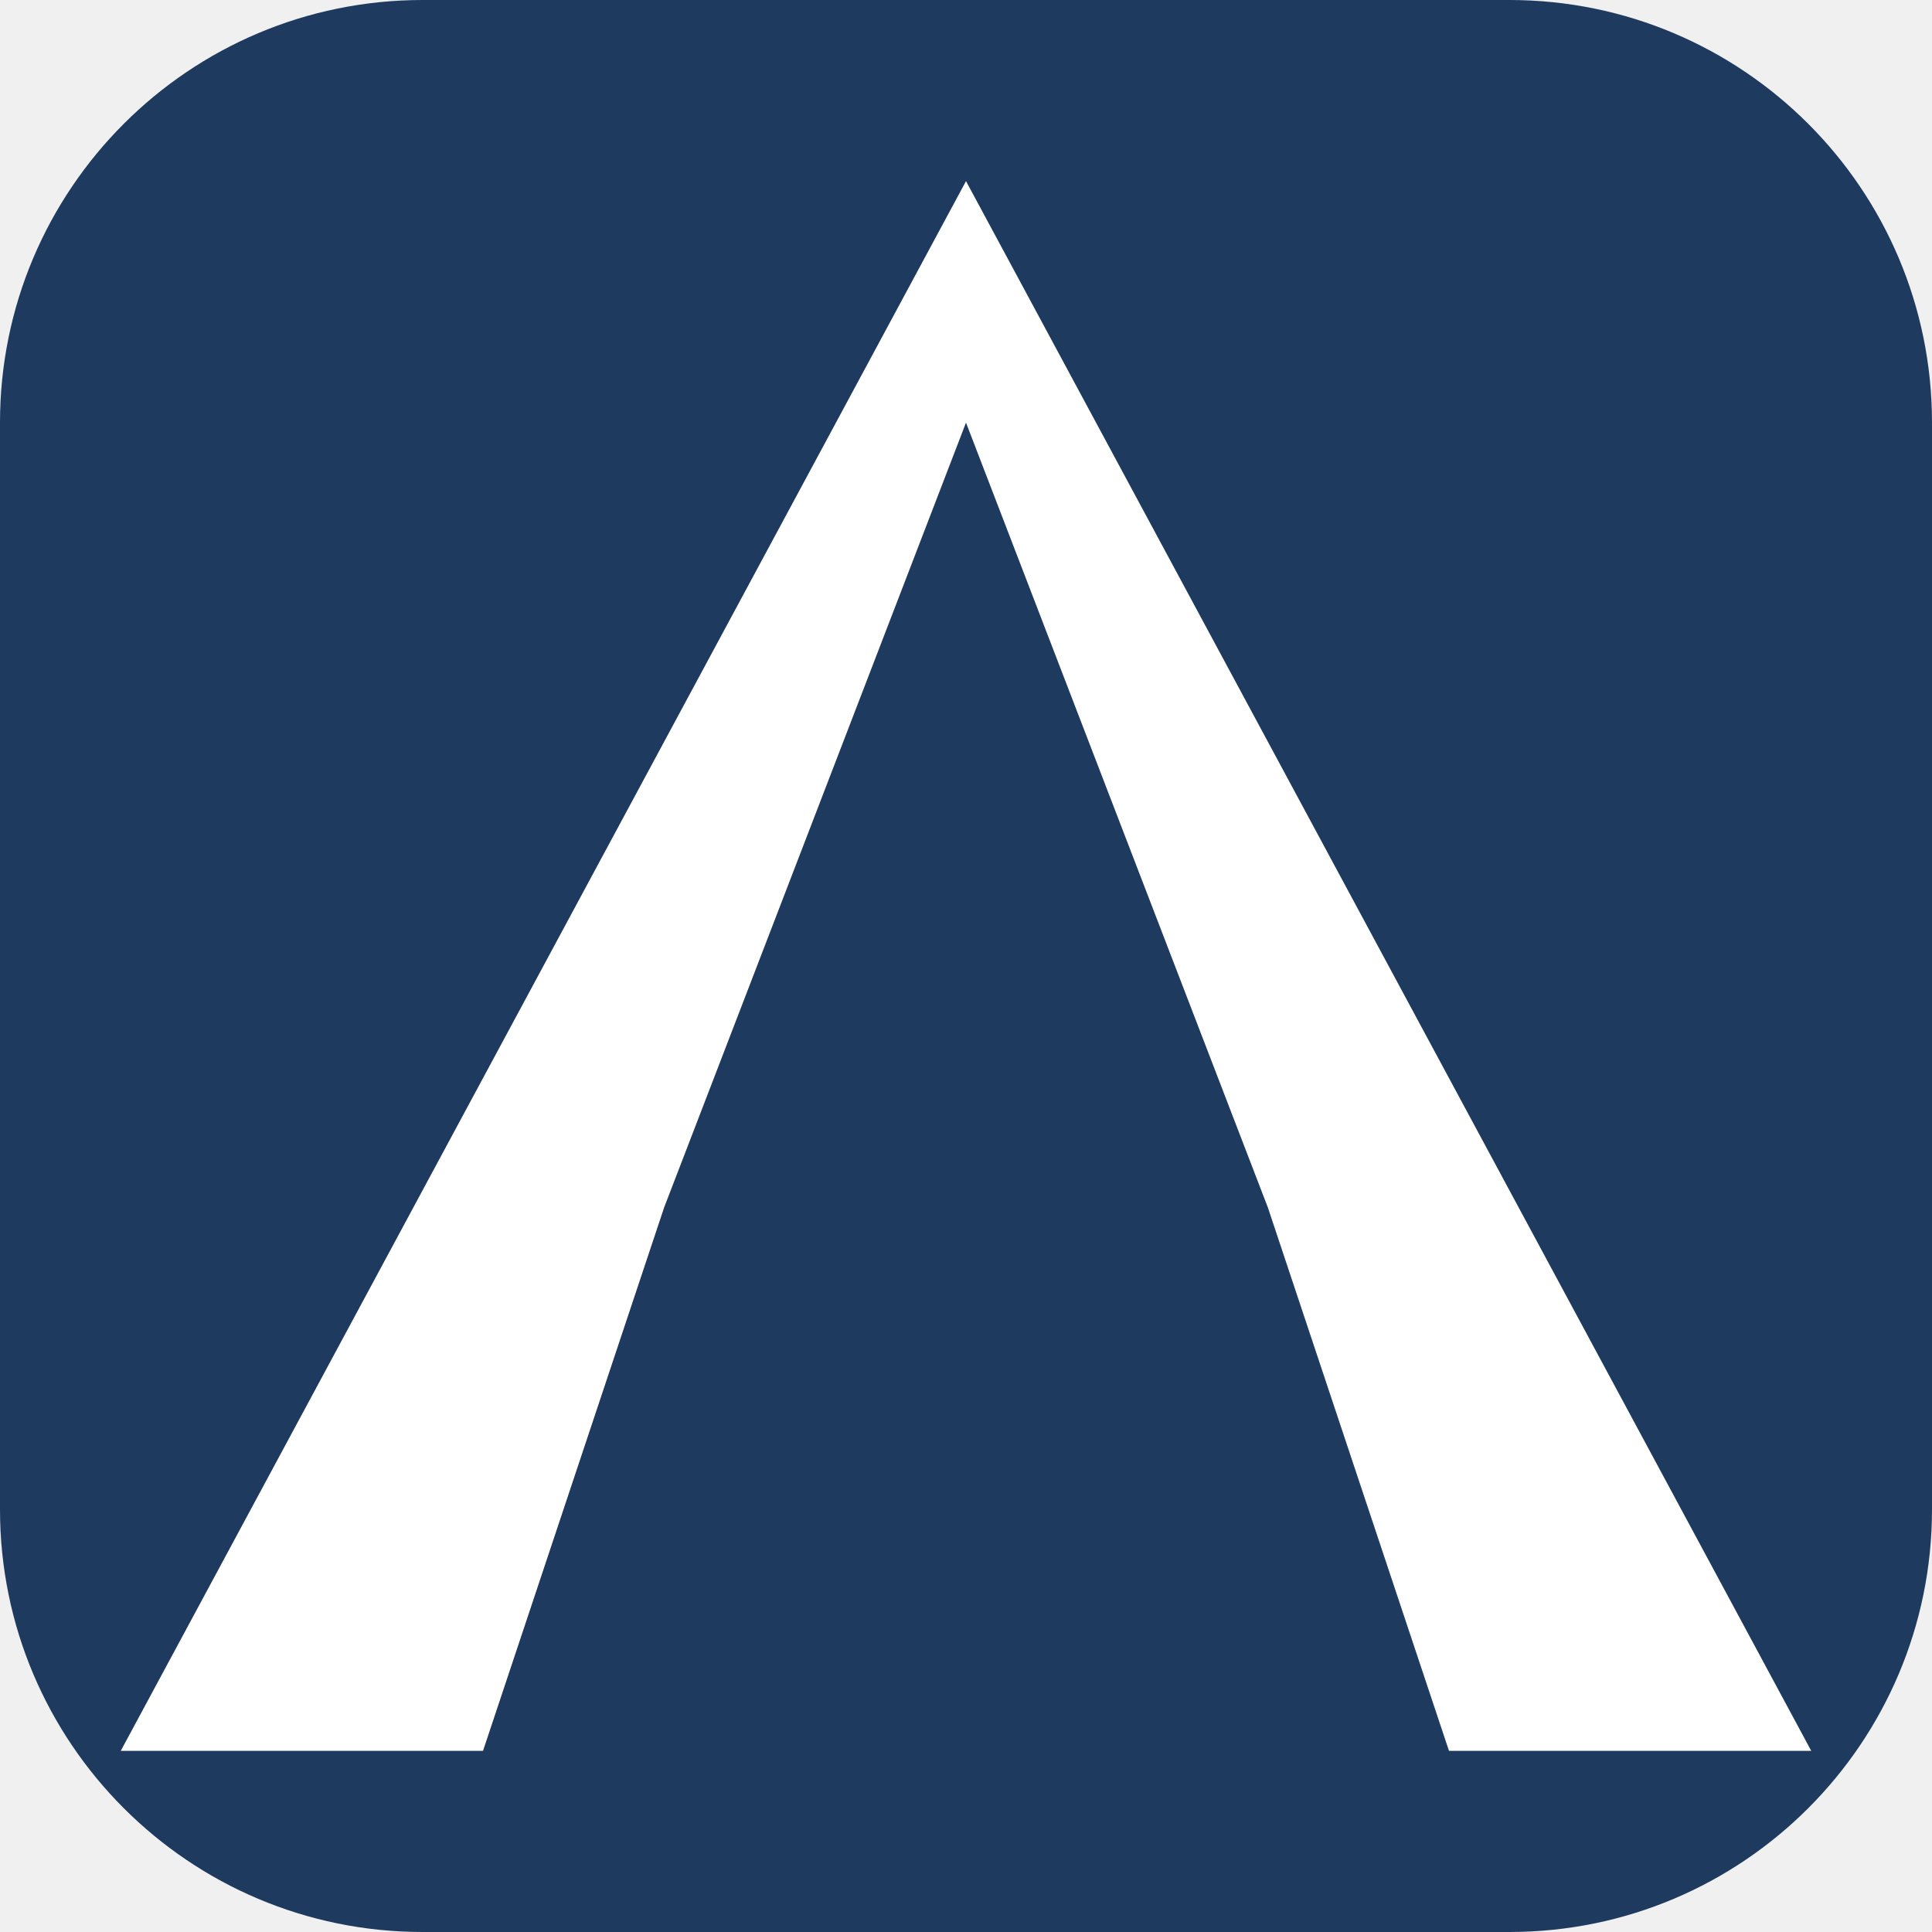
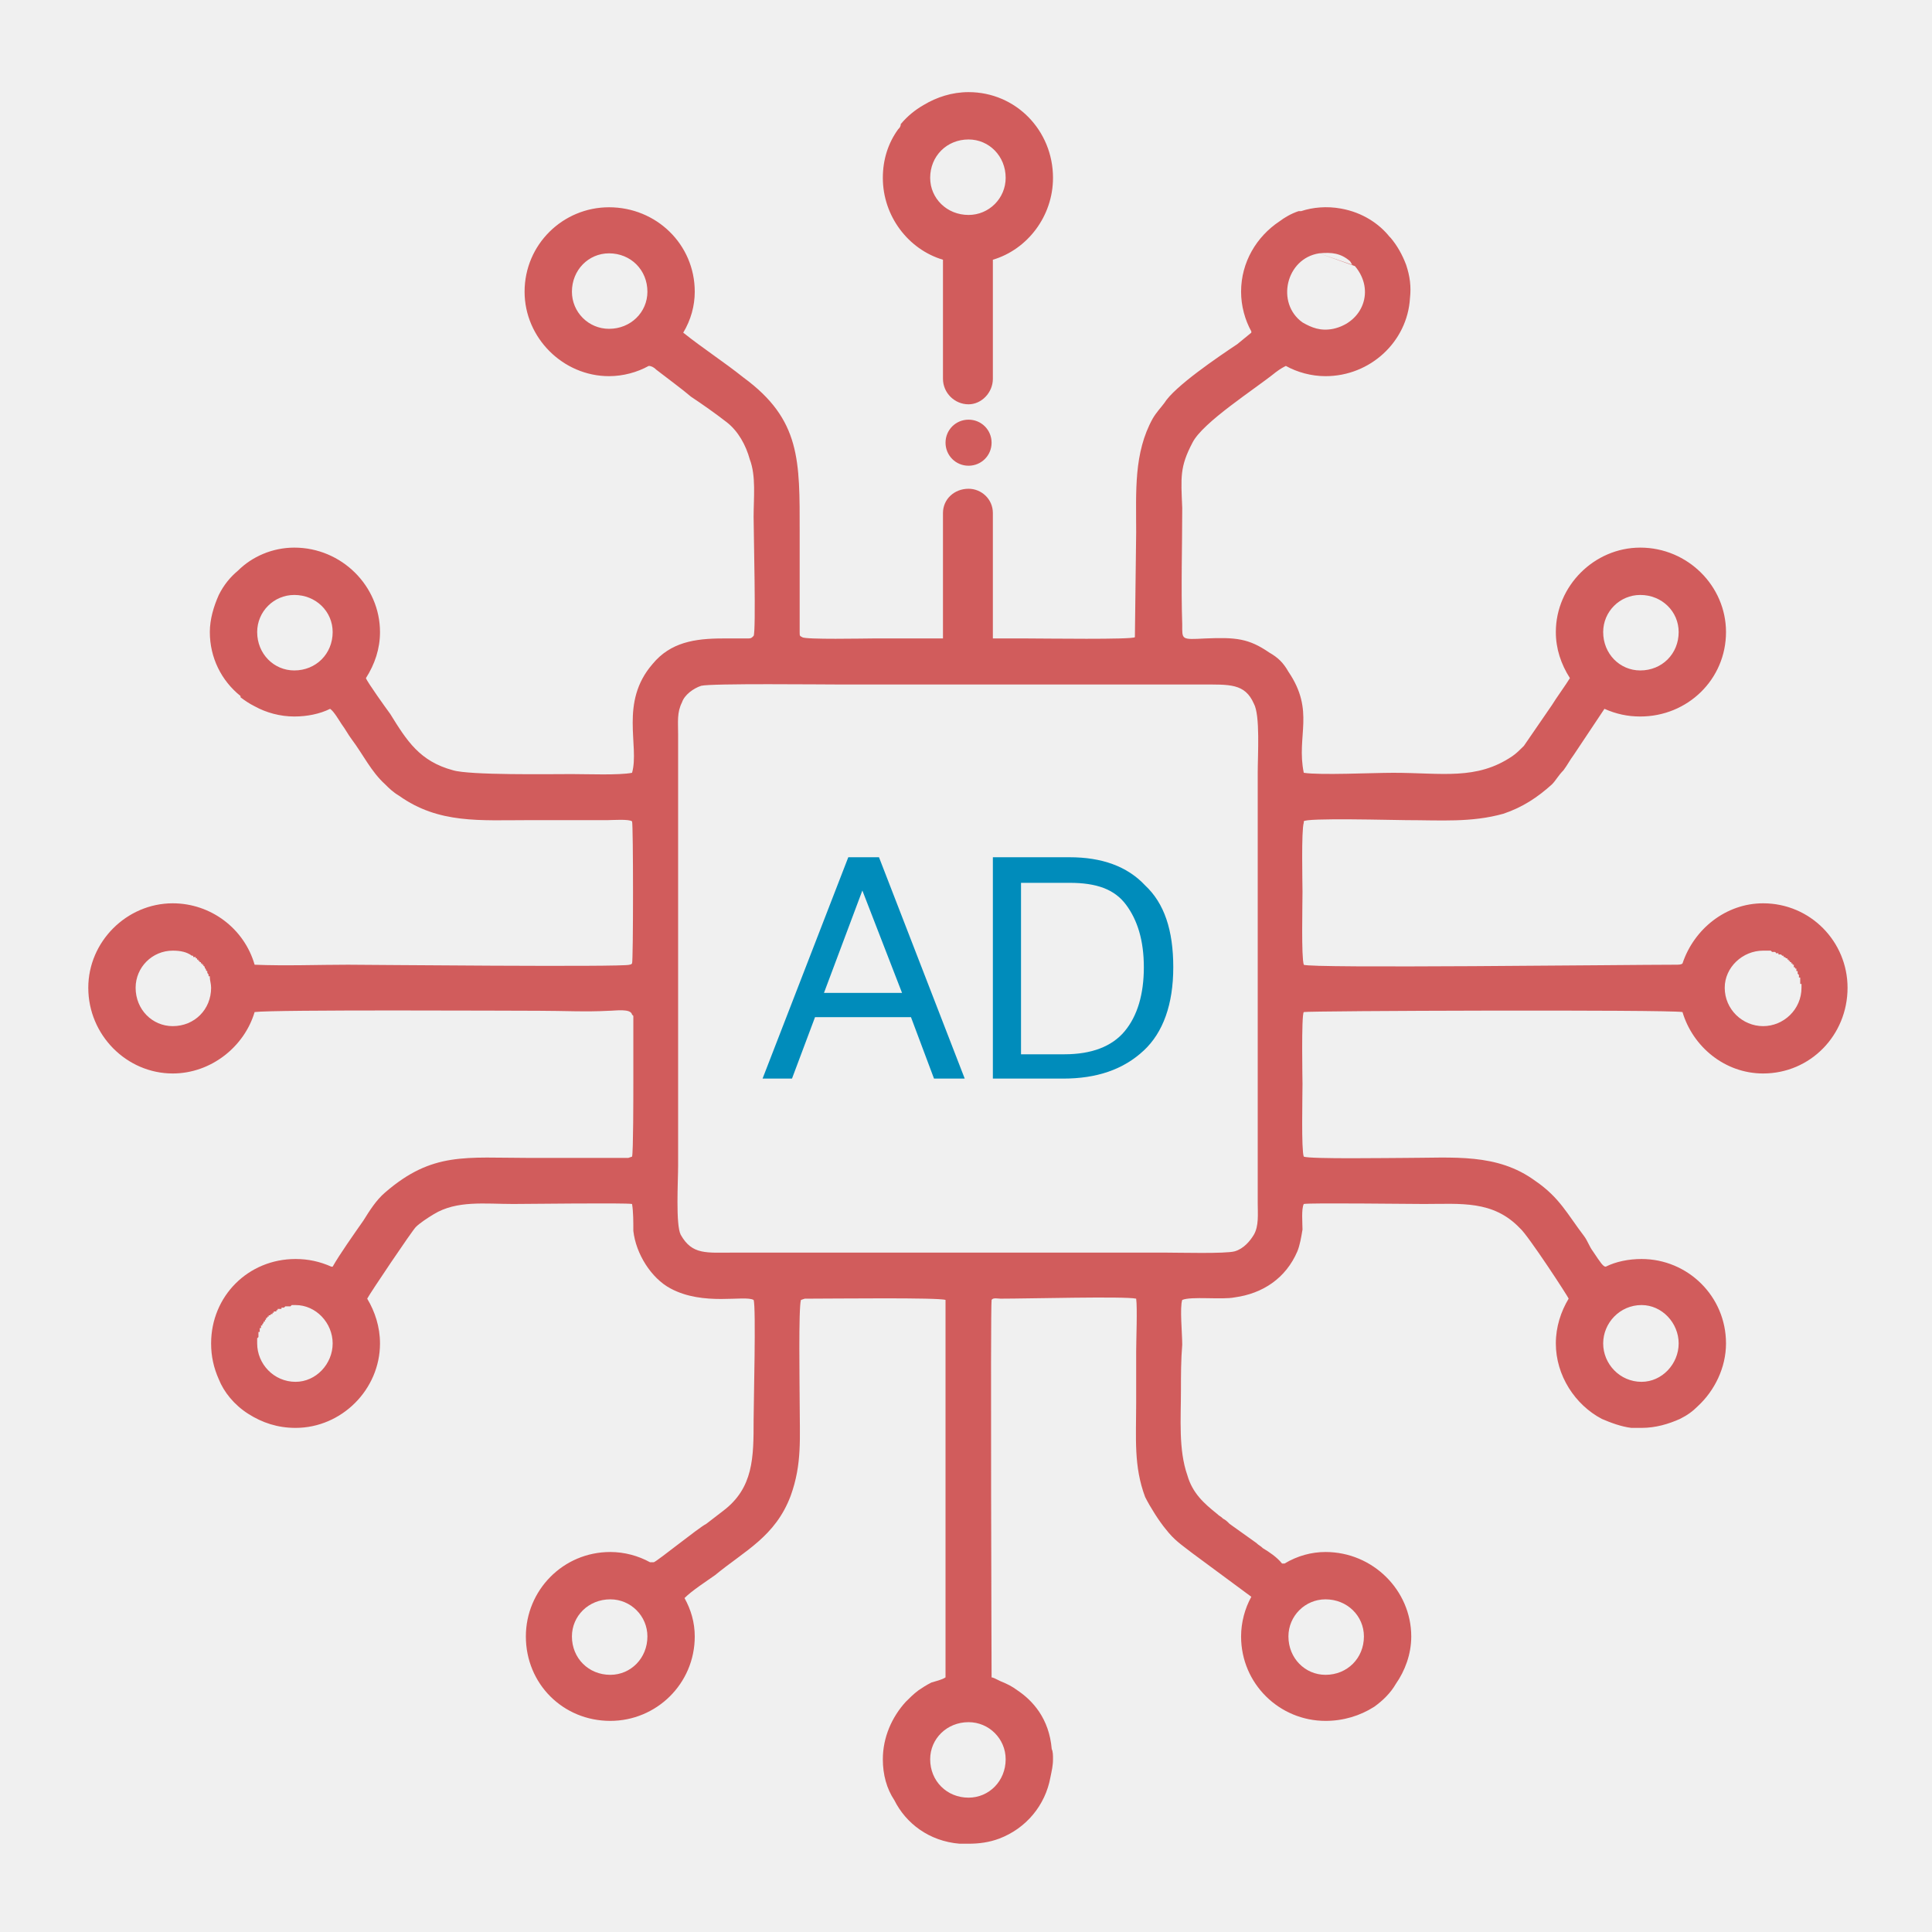
- <svg xmlns="http://www.w3.org/2000/svg" viewBox="0 0 32 32">
-   <rect width="32" height="32" rx="7" fill="#1E3A5F" />
-   <path fill-rule="evenodd" d="M16,3  L2,29  L8,29  L11,20 L21,20 L24,29 L30,29 Z            M16,7  L11,20 L21,20 Z" fill="white" />
+ <svg xmlns="http://www.w3.org/2000/svg" viewBox="2640 1280 1510 1510" style="fill-rule:evenodd;clip-rule:evenodd">
+   <defs>
+     <style type="text/css">
+    .fil2 {fill:#D15C5C}
+    .fil3 {fill:#008CBB}
+   </style>
+   </defs>
+   <g>
+     <path class="fil2" d="M3697 1487l0 0 0 -1 0 0 0 0 0 0 0 0 0 1zm-26 -9c10,-1 17,0 24,6 1,1 1,2 2,3l-26 -9zm28 10c16,19 6,44 -17,49 -10,2 -17,-1 -24,-5 -21,-15 -13,-50 13,-54l28 10zm-277 1106c5,2 9,4 13,7 12,8 25,22 27,46 1,2 1,5 1,8 0,5 -1,9 -2,14 -4,22 -19,40 -40,48 -8,3 -16,4 -24,4 -3,0 -5,0 -7,0 -24,-2 -42,-16 -51,-34 -6,-9 -9,-20 -9,-32 0,-17 7,-33 18,-45 3,-3 6,-6 10,-9 3,-2 6,-4 10,-6 3,-1 8,-2 11,-4l0 -295c-5,-2 -88,-1 -107,-1 0,0 -2,0 -3,0l-3 1c-2,6 -1,68 -1,80 0,28 2,48 -7,73 -12,32 -36,43 -59,62 -7,5 -18,12 -24,18 5,9 8,19 8,30 0,37 -30,66 -66,66 -37,0 -66,-29 -66,-66 0,-36 29,-66 66,-66 11,0 22,3 31,8 1,0 2,0 3,0 3,-1 35,-27 41,-30l13 -10c24,-18 24,-42 24,-71 0,-12 2,-89 0,-94 -7,-4 -39,5 -65,-9 -15,-8 -27,-27 -29,-45 0,-7 0,-15 -1,-21 -5,-1 -82,0 -93,0 -22,0 -44,-3 -62,8 -5,3 -11,7 -14,10 -3,3 -36,52 -38,56 6,10 10,22 10,35 0,36 -30,66 -66,66 -14,0 -26,-4 -37,-11 -11,-7 -19,-17 -23,-27 -4,-9 -6,-18 -6,-28 0,-37 29,-66 66,-66 10,0 19,2 28,6 0,0 1,0 1,0 5,-9 17,-26 24,-36 5,-8 10,-16 17,-22 37,-32 63,-27 113,-27l75 0c1,0 2,0 2,0l3 -1c1,-3 1,-49 1,-57l0 -49c0,-1 0,-3 0,-4 -1,-1 0,0 -1,-1 -1,-5 -13,-3 -18,-3 -18,1 -36,0 -55,0 -19,0 -207,-1 -222,1 -8,27 -34,48 -64,48 -36,0 -66,-30 -66,-67 0,-36 30,-66 66,-66 30,0 56,20 64,48l0 0c24,1 50,0 73,0 12,0 216,2 220,0 4,-1 0,0 2,-1 1,-2 1,-109 0,-111 -2,-2 -16,-1 -19,-1l-61 0c-39,0 -71,3 -102,-19 -5,-3 -8,-6 -11,-9 -11,-10 -17,-23 -26,-35 -3,-4 -5,-8 -8,-12 -2,-3 -6,-10 -9,-12 -8,4 -18,6 -28,6 -11,0 -22,-3 -31,-8 -4,-2 -7,-4 -11,-7 0,0 0,0 0,-1 -15,-12 -24,-30 -24,-50 0,-10 3,-20 7,-29 4,-8 9,-14 15,-19 11,-11 27,-18 44,-18 37,0 67,30 67,66 0,13 -4,25 -11,36 1,3 16,24 19,28 13,21 23,37 49,44 13,4 76,3 93,3 12,0 37,1 47,-1 6,-21 -10,-55 16,-85 14,-17 33,-20 55,-20l18 0c4,0 4,0 6,-2 2,-3 0,-82 0,-93 0,-15 2,-32 -3,-45 -3,-11 -9,-22 -18,-29 -9,-7 -19,-14 -28,-20 -7,-6 -18,-14 -27,-21 -2,-2 -4,-3 -6,-3 -9,5 -20,8 -31,8 -36,0 -66,-30 -66,-66 0,-37 30,-66 66,-66 37,0 67,29 67,66 0,11 -3,22 -9,32 15,12 32,23 47,35 45,33 44,65 44,121 0,26 0,52 0,78 0,3 0,3 2,4 2,2 49,1 55,1l55 0 0 -98c0,-11 9,-19 20,-19l0 0c10,0 19,8 19,19l0 98 27 0c13,0 82,1 84,-1l1 -82c0,-32 -2,-62 13,-89 3,-5 6,-8 9,-12 8,-13 42,-36 57,-46l11 -9 0 -1c-5,-9 -8,-20 -8,-31 0,-23 12,-43 30,-55 4,-3 9,-6 15,-8l0 0c1,0 1,0 1,0l1 0c9,-3 20,-4 31,-2 17,3 30,12 38,22l1 1c5,6 9,13 12,21 3,9 4,17 3,26 -2,34 -31,61 -66,61 -11,0 -22,-3 -31,-8 -2,1 -4,2 -8,5 -16,13 -57,39 -65,55 -10,19 -9,27 -8,51 0,31 -1,61 0,91 0,12 -1,12 18,11 24,-1 34,0 50,11 7,4 11,8 15,15 21,31 6,50 12,79 13,2 53,0 70,0 38,0 65,6 93,-13 3,-2 6,-5 9,-8l22 -32c3,-5 11,-16 14,-21 -7,-11 -11,-23 -11,-36 0,-36 30,-66 66,-66 37,0 67,30 67,66 0,37 -30,66 -67,66 -10,0 -19,-2 -28,-6l-24 36c-3,4 -5,8 -8,12 -4,4 -6,8 -9,11 -11,10 -23,18 -38,23 -25,7 -49,5 -76,5 -8,0 -80,-2 -80,1 0,0 0,1 0,1 -2,6 -1,48 -1,54 0,10 -1,51 1,57 3,3 252,0 290,0 3,0 5,0 6,-1 9,-27 34,-47 63,-47 37,0 66,30 66,66 0,37 -29,67 -66,67 -30,0 -55,-21 -63,-48 -11,-2 -294,-1 -296,0 -2,2 -1,55 -1,56 0,10 -1,52 1,57 5,2 68,1 79,1 38,0 72,-4 102,18 19,13 25,26 38,43 3,4 4,8 7,12 6,9 8,12 10,12 8,-4 18,-6 28,-6 36,0 66,29 66,66 0,19 -9,37 -22,49 -4,4 -8,7 -14,10 -9,4 -19,7 -30,7 -3,0 -6,0 -8,0 -8,-1 -16,-4 -23,-7 -21,-11 -36,-34 -36,-59 0,-13 4,-25 10,-35 0,-1 -32,-50 -38,-55 -21,-22 -46,-19 -75,-19 -13,0 -89,-1 -94,0 -2,4 -1,15 -1,20 -1,6 -2,12 -4,17 -9,21 -27,33 -49,36 -10,2 -34,-1 -41,2 -2,6 0,26 0,35 -1,12 -1,24 -1,35 0,23 -2,47 5,67 4,14 13,22 23,30 2,2 3,2 5,4 2,1 3,2 5,4 7,5 14,10 21,15 2,2 3,2 5,4 5,3 11,7 15,12 1,0 1,0 2,0 10,-6 21,-9 32,-9 37,0 67,30 67,66 0,14 -5,27 -12,37 -4,7 -10,13 -17,18 -11,7 -24,11 -38,11 -36,0 -66,-29 -66,-66 0,-11 3,-22 8,-31l-46 -34c-9,-7 -14,-10 -21,-19 -5,-6 -12,-17 -16,-25 -9,-24 -7,-46 -7,-73 0,-14 0,-27 0,-41 0,-8 1,-34 0,-41 -9,-2 -84,0 -106,0 -2,0 -6,-1 -7,1 -1,7 0,293 0,295 1,0 3,1 7,3zm-25 -986c10,0 18,8 18,18 0,10 -8,18 -18,18 -10,0 -18,-8 -18,-18 0,-10 8,-18 18,-18zm-20 -125l0 93c0,11 9,20 20,20l0 0c10,0 19,-9 19,-20l0 -93c27,-8 47,-34 47,-64 0,-37 -29,-67 -66,-67 -13,0 -25,4 -35,10 -7,4 -13,9 -18,15 0,2 -1,3 -2,4 -8,11 -12,24 -12,38 0,30 20,56 47,64zm-189 333c8,-2 95,-1 111,-1l280 0c22,0 34,-1 41,15 5,9 3,40 3,54 0,18 0,37 0,56l0 224c0,18 0,37 0,56 0,9 1,18 -3,25 -3,5 -8,11 -15,13 -7,2 -44,1 -55,1l-336 0c-22,0 -33,2 -42,-14 -4,-8 -2,-42 -2,-54 0,-19 0,-38 0,-56l0 -281c0,-10 -1,-17 3,-25 2,-6 9,-11 15,-13zm-389 219c1,0 1,1 1,1l0 0c0,1 1,1 1,2l0 0c0,1 1,1 1,1l0 0 0 1 0 0c0,1 1,1 1,2l0 0 0 0 0 1 0 0 0 0 1 0 0 1 0 0c0,2 1,5 1,8 0,17 -13,30 -30,30 -16,0 -29,-13 -29,-30 0,-16 13,-29 29,-29 6,0 11,1 15,4l0 0 0 0 1 0 0 0 0 0 0 0 0 1 1 0 0 0 0 0 0 0 0 0 0 0 0 0 1 0 0 1 0 0 0 0 0 0 0 0 1 0 0 1 0 0 0 0 1 0 0 0 0 0 0 0 0 1 0 0 1 0 0 0 0 0 0 0 0 0 0 1 1 0 0 0 0 0 0 0 0 0 0 1 0 0 1 0 0 0 0 0 0 0 0 0 0 1 0 0 0 0 1 0 0 0 0 1 0 0 0 0zm59 268l0 0 0 0 0 0 1 0 0 0 0 0 0 0 0 0 0 0 0 0 0 0 0 0 0 0 0 0 0 0 0 0 0 0 0 0 0 0 0 0 0 0 0 0 0 0 0 0 0 0 0 0 0 0 0 0 0 0 0 0 0 0 0 0 0 0 0 0 0 0 0 0 0 0 0 0 0 0 0 0 0 0 0 0 1 0 0 0 0 0 0 0 0 -1 0 0 0 0 0 0 0 0 0 0 0 0 0 0 0 0 0 0 0 0 0 0 0 0 0 0 0 0 0 0 0 0 0 0 0 0 0 0 0 0 0 0 0 0 0 0 0 0 0 0 0 0 0 0 0 0 0 0 0 0 0 0 0 0 0 0 0 0 0 0 0 0 0 0 0 0 0 0 0 0 0 0 1 0 0 0 0 0 0 0 0 0 0 0 0 0 0 0 0 0 0 0 0 0 0 0 0 0 0 0 1 0 0 0 0 0 0 0 0 0 0 0 0 0 0 0 1 -1 0 0 0 0 0 0 0 0 0 0 0 0 0 0 1 0 0 0 0 0 0 0 0 0 0 0 0 0 1 0 0 0 0 0 0 0 0 0 0 0 0 0 1 0 0 0 0 0 0 0 0 0 0 0 1 0 0 0 0 0 0 0 1 -1 0 0 0 0 0 0 0 0 0 0 0 0 1 0 0 0 0 0 0 0 1 0 0 0 0 0 0 0 1 0c16,0 29,14 29,30 0,16 -13,30 -29,30 -17,0 -30,-14 -30,-30l0 -1 0 0 0 0 0 -1 0 0 0 0 0 0 0 -1 0 0 0 0 0 0 0 -1 0 0 0 0 0 0 1 -1 0 0 0 0 0 -1 0 0 0 0 0 0 0 -1 0 0 0 0 0 -1 0 0 0 0 0 0 0 -1 0 0 1 0 0 0 0 -1 0 0 0 0 0 0 0 0 0 -1 0 0 0 0 0 -1 0 0 1 0 0 0 0 -1 0 0 0 0 0 -1 0 0 1 0 0 0 0 0 0 -1 0 0 0 0 0 0 1 -1 0 0 0 0 0 0 0 -1 0 0 1 0 0 0 0 -1 0 0 0 0 0 0 0 0 1 -1 0 0 0 0 0 -1 0 0 1 0 0 0 0 0 0 0 0 -1 1 0 0 0 0 0 0 -1 1 0 0 0 0 0 0 0 0 0 1 -1 0 0 0 0 0 0 1 0 0 0 0 -1 0 0 0 0 1 0 0 0 0 0 0 -1 1 0 0 0 0 0 1 0 0 -1 0 0 1 0 0 0 0 0 0 -1 0 0 1 0 0 0 0 0zm1166 -280c1,1 1,1 1,1l1 0 0 0 0 0 0 0 0 0 0 0 1 0 0 0c0,0 1,0 1,1l0 0 0 0 1 0 0 0 1 0 0 0 0 0 0 0 0 0 0 1 1 0 0 0 0 0 0 0 0 0 1 0 0 0 0 0 0 0 0 0 1 1 0 0 0 0 0 0 0 0 0 0 1 0 0 0 0 1 0 0 0 0 1 0 0 0 0 0 0 0 0 0 1 1 0 0 0 0 0 0 0 0 0 0 0 0 1 0 0 0 0 0 0 1 0 0 0 0 0 0 0 0 0 0 0 0 1 0 0 0 0 0 0 0 0 0 0 0 0 1 0 0 0 0 0 0 0 0 0 0 1 0 0 0 0 0 0 0 0 0 0 0 0 0 0 0 0 0 0 1 0 0 0 0 0 0 0 0 0 0 0 0 0 0 1 0 0 0 0 0 0 0 0 0 0 0 0 0 0 1 0 0 0 0 0 0 0 0 0 0 1 0 0 0 0 0 0 0 0 1 0 0 0 0 0 0 0 0 0 0 0 0 0 0 0 0 1 0 0 1 0 0 0 0 0 0 0 0 0 0 0 0 0 0 0 0 0 1 1 0 0 0 0 0 0 0 0 1 0 0 0 0 1 0 0 0 0 1 0 0 0 0 0 1 0 0 0 0 1 0 0 0 0 0 0 1 0 0 0 0 0 0 0 0 0 1 0 0 0 0 0 0 1 1 0 0 0 0 0 0 0 0 0 0 0 1c0,0 0,0 0,1l0 0 0 0 0 0 1 0 0 0 0 0 0 1 0 0 0 0 0 1 0 0c0,0 0,1 0,1l0 1 0 0 0 0 0 0 0 1 0 0 1 0 0 0 0 0 0 1 0 0 0 0 0 0 0 1 0 0 0 0 0 0 0 1 0 0 0 0 0 0c0,17 -14,30 -30,30 -16,0 -30,-13 -30,-30 0,-16 14,-29 30,-29l1 0 0 0 0 0 1 0 0 0 0 0 0 0 1 0 0 0 0 0 1 0 0 0 0 0 0 0 1 0 0 0 0 0 0 0 0 0 0 0 1 0 0 0 0 0zm-102 -278c17,0 30,13 30,29 0,17 -13,30 -30,30 -16,0 -29,-13 -29,-30 0,-16 13,-29 29,-29zm-806 -267c17,0 30,13 30,30 0,16 -13,29 -30,29 -16,0 -29,-13 -29,-29 0,-17 13,-30 29,-30zm560 1052c17,0 30,13 30,29 0,17 -13,30 -30,30 -16,0 -29,-13 -29,-30 0,-16 13,-29 29,-29zm-806 -785c17,0 30,13 30,29 0,17 -13,30 -30,30 -16,0 -29,-13 -29,-30 0,-16 13,-29 29,-29zm1053 555c16,0 29,14 29,30 0,16 -13,30 -29,30 -17,0 -30,-14 -30,-30 0,-16 13,-30 30,-30zm-806 230c16,0 29,13 29,29 0,17 -13,30 -29,30 -17,0 -30,-13 -30,-30 0,-16 13,-29 30,-29zm280 -1141c16,0 29,13 29,30 0,16 -13,29 -29,29 -17,0 -30,-13 -30,-29 0,-17 13,-30 30,-30zm0 1237c16,0 29,13 29,29 0,17 -13,30 -29,30 -17,0 -30,-13 -30,-30 0,-16 13,-29 30,-29z" />
+     <path class="fil3" d="M3352 2075l-75 0 -18 48 -23 0 67 -173 24 0 67 173 -24 0 -18 -48zm-38 -99l-30 80 61 0 -31 -80zm102 -26l60 0c25,0 45,7 59,22 15,14 22,35 22,64 0,29 -8,51 -23,65 -16,15 -37,22 -63,22l-55 0 0 -173zm118 86c0,-21 -5,-37 -14,-49 -9,-12 -23,-17 -44,-17l-38 0 0 134 34 0c21,0 37,-6 47,-18 10,-12 15,-29 15,-50z" />
+   </g>
</svg>
